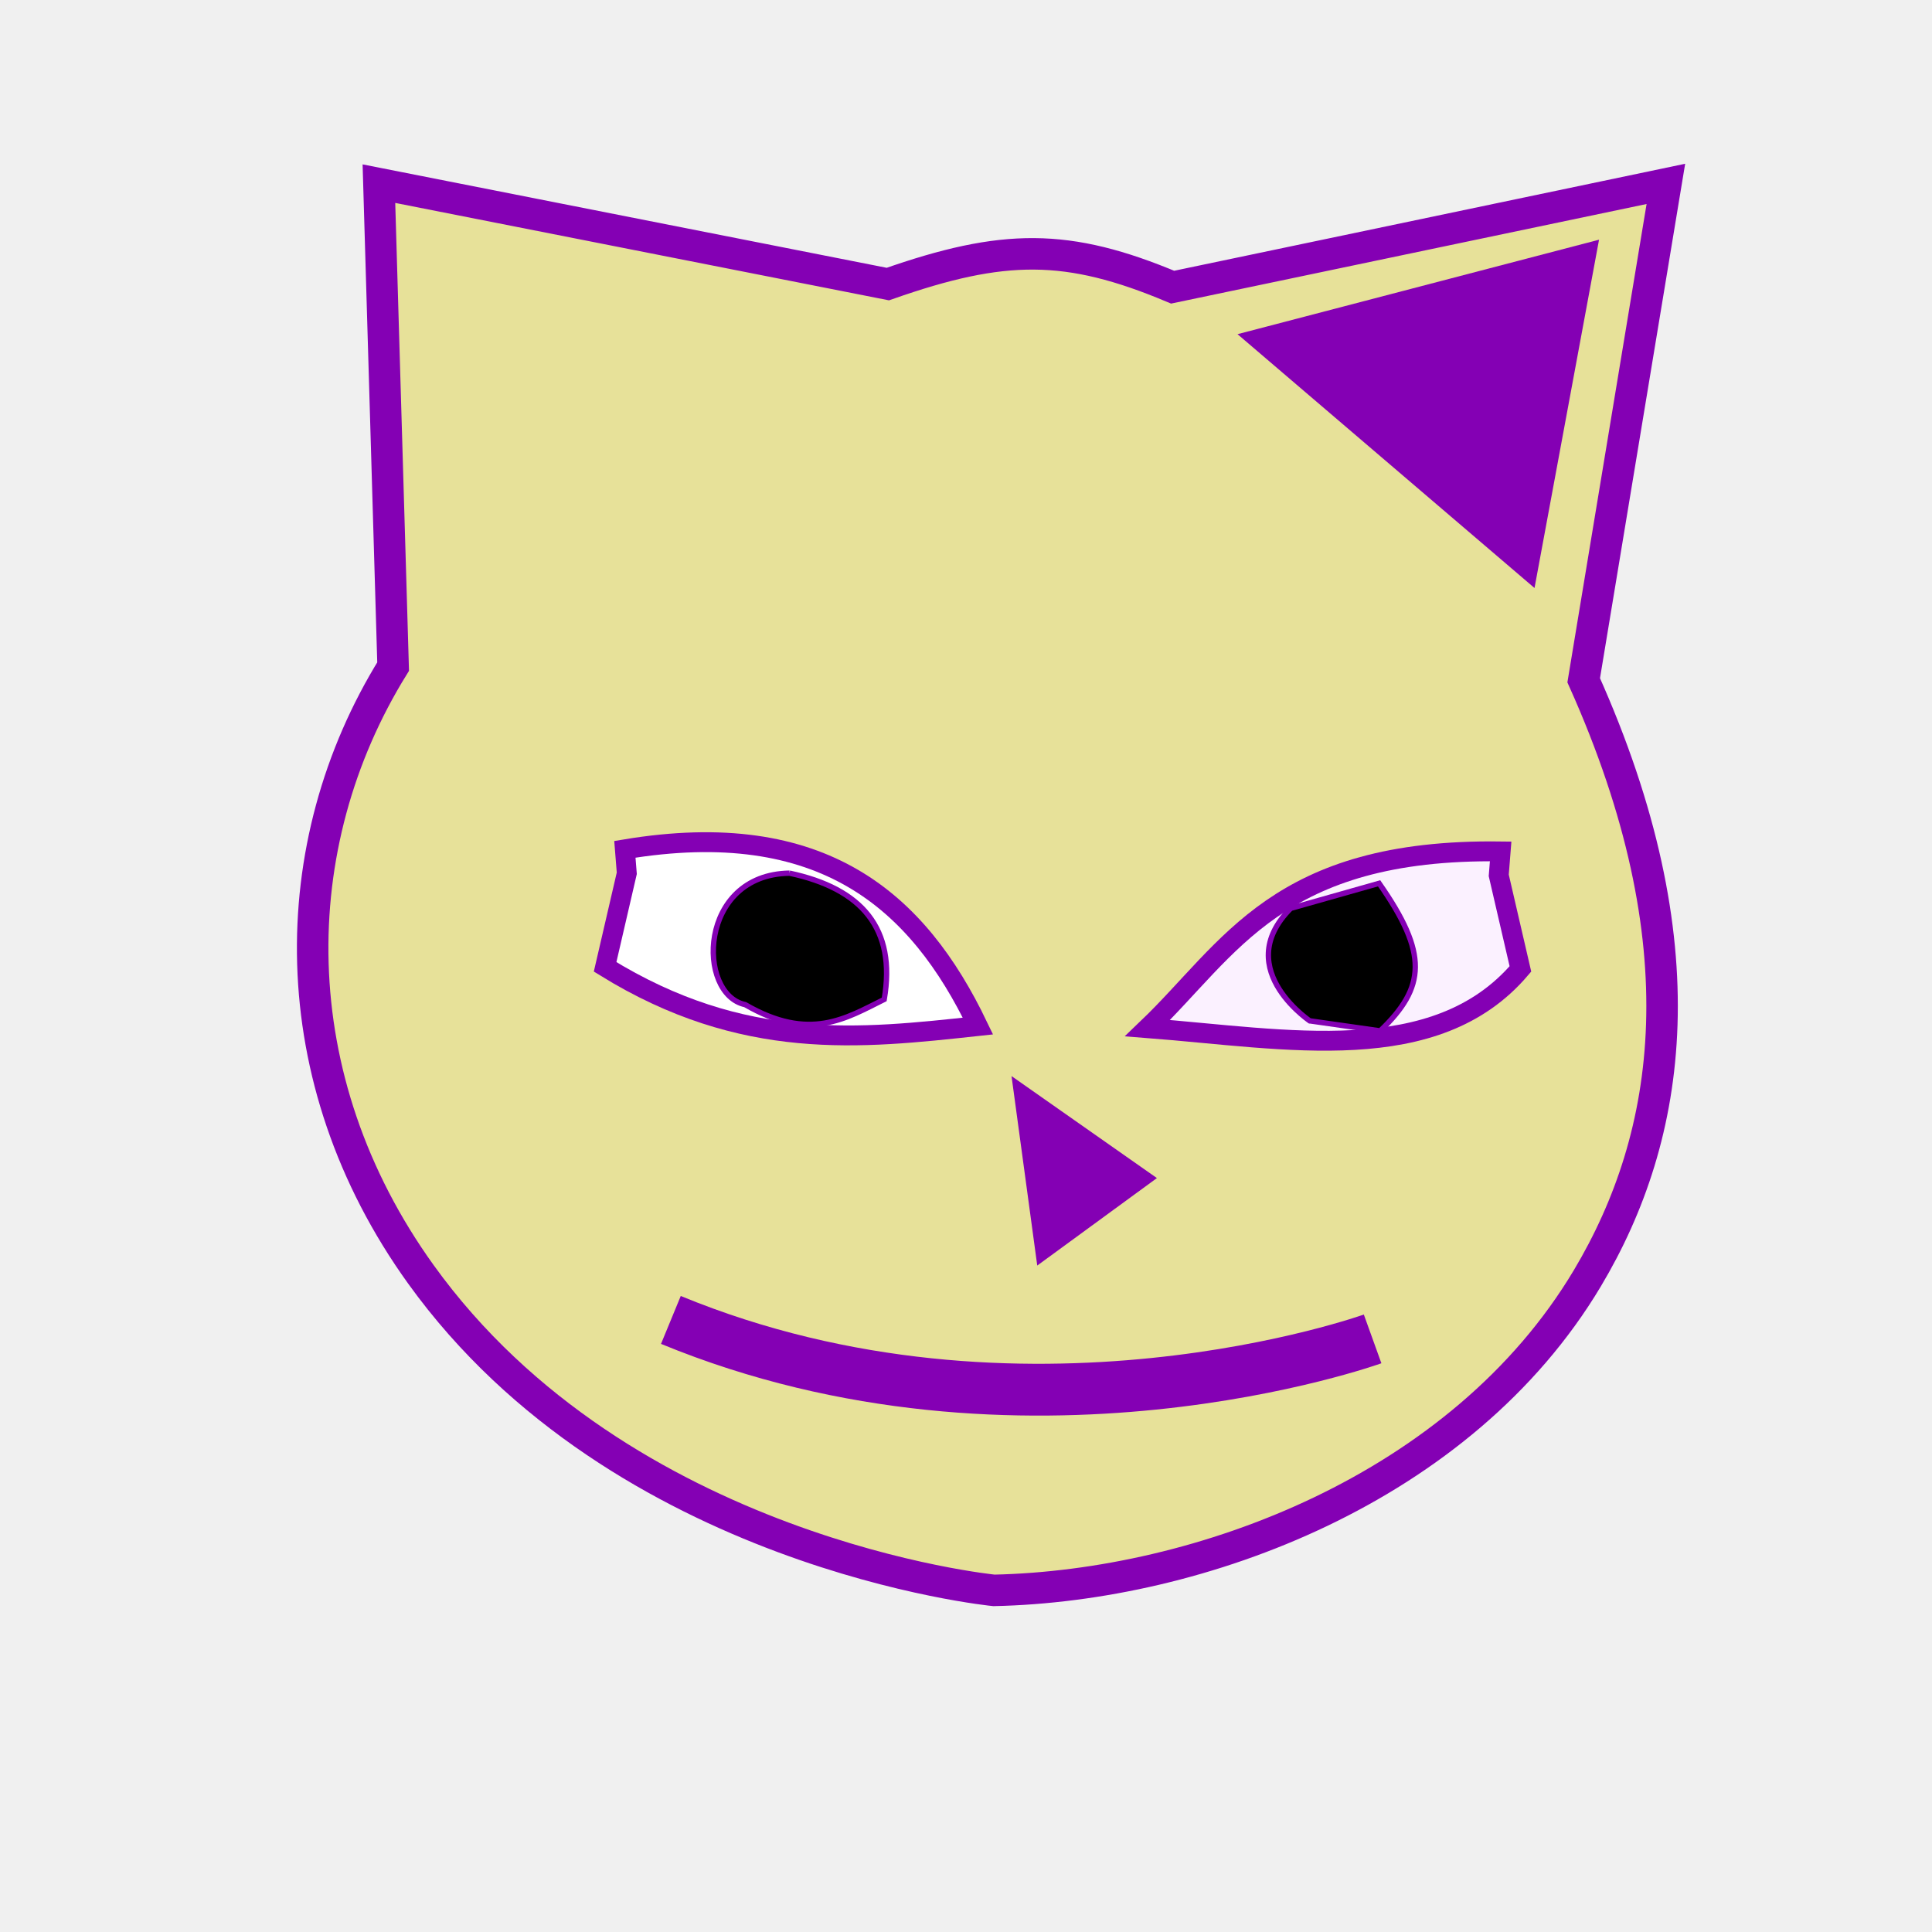
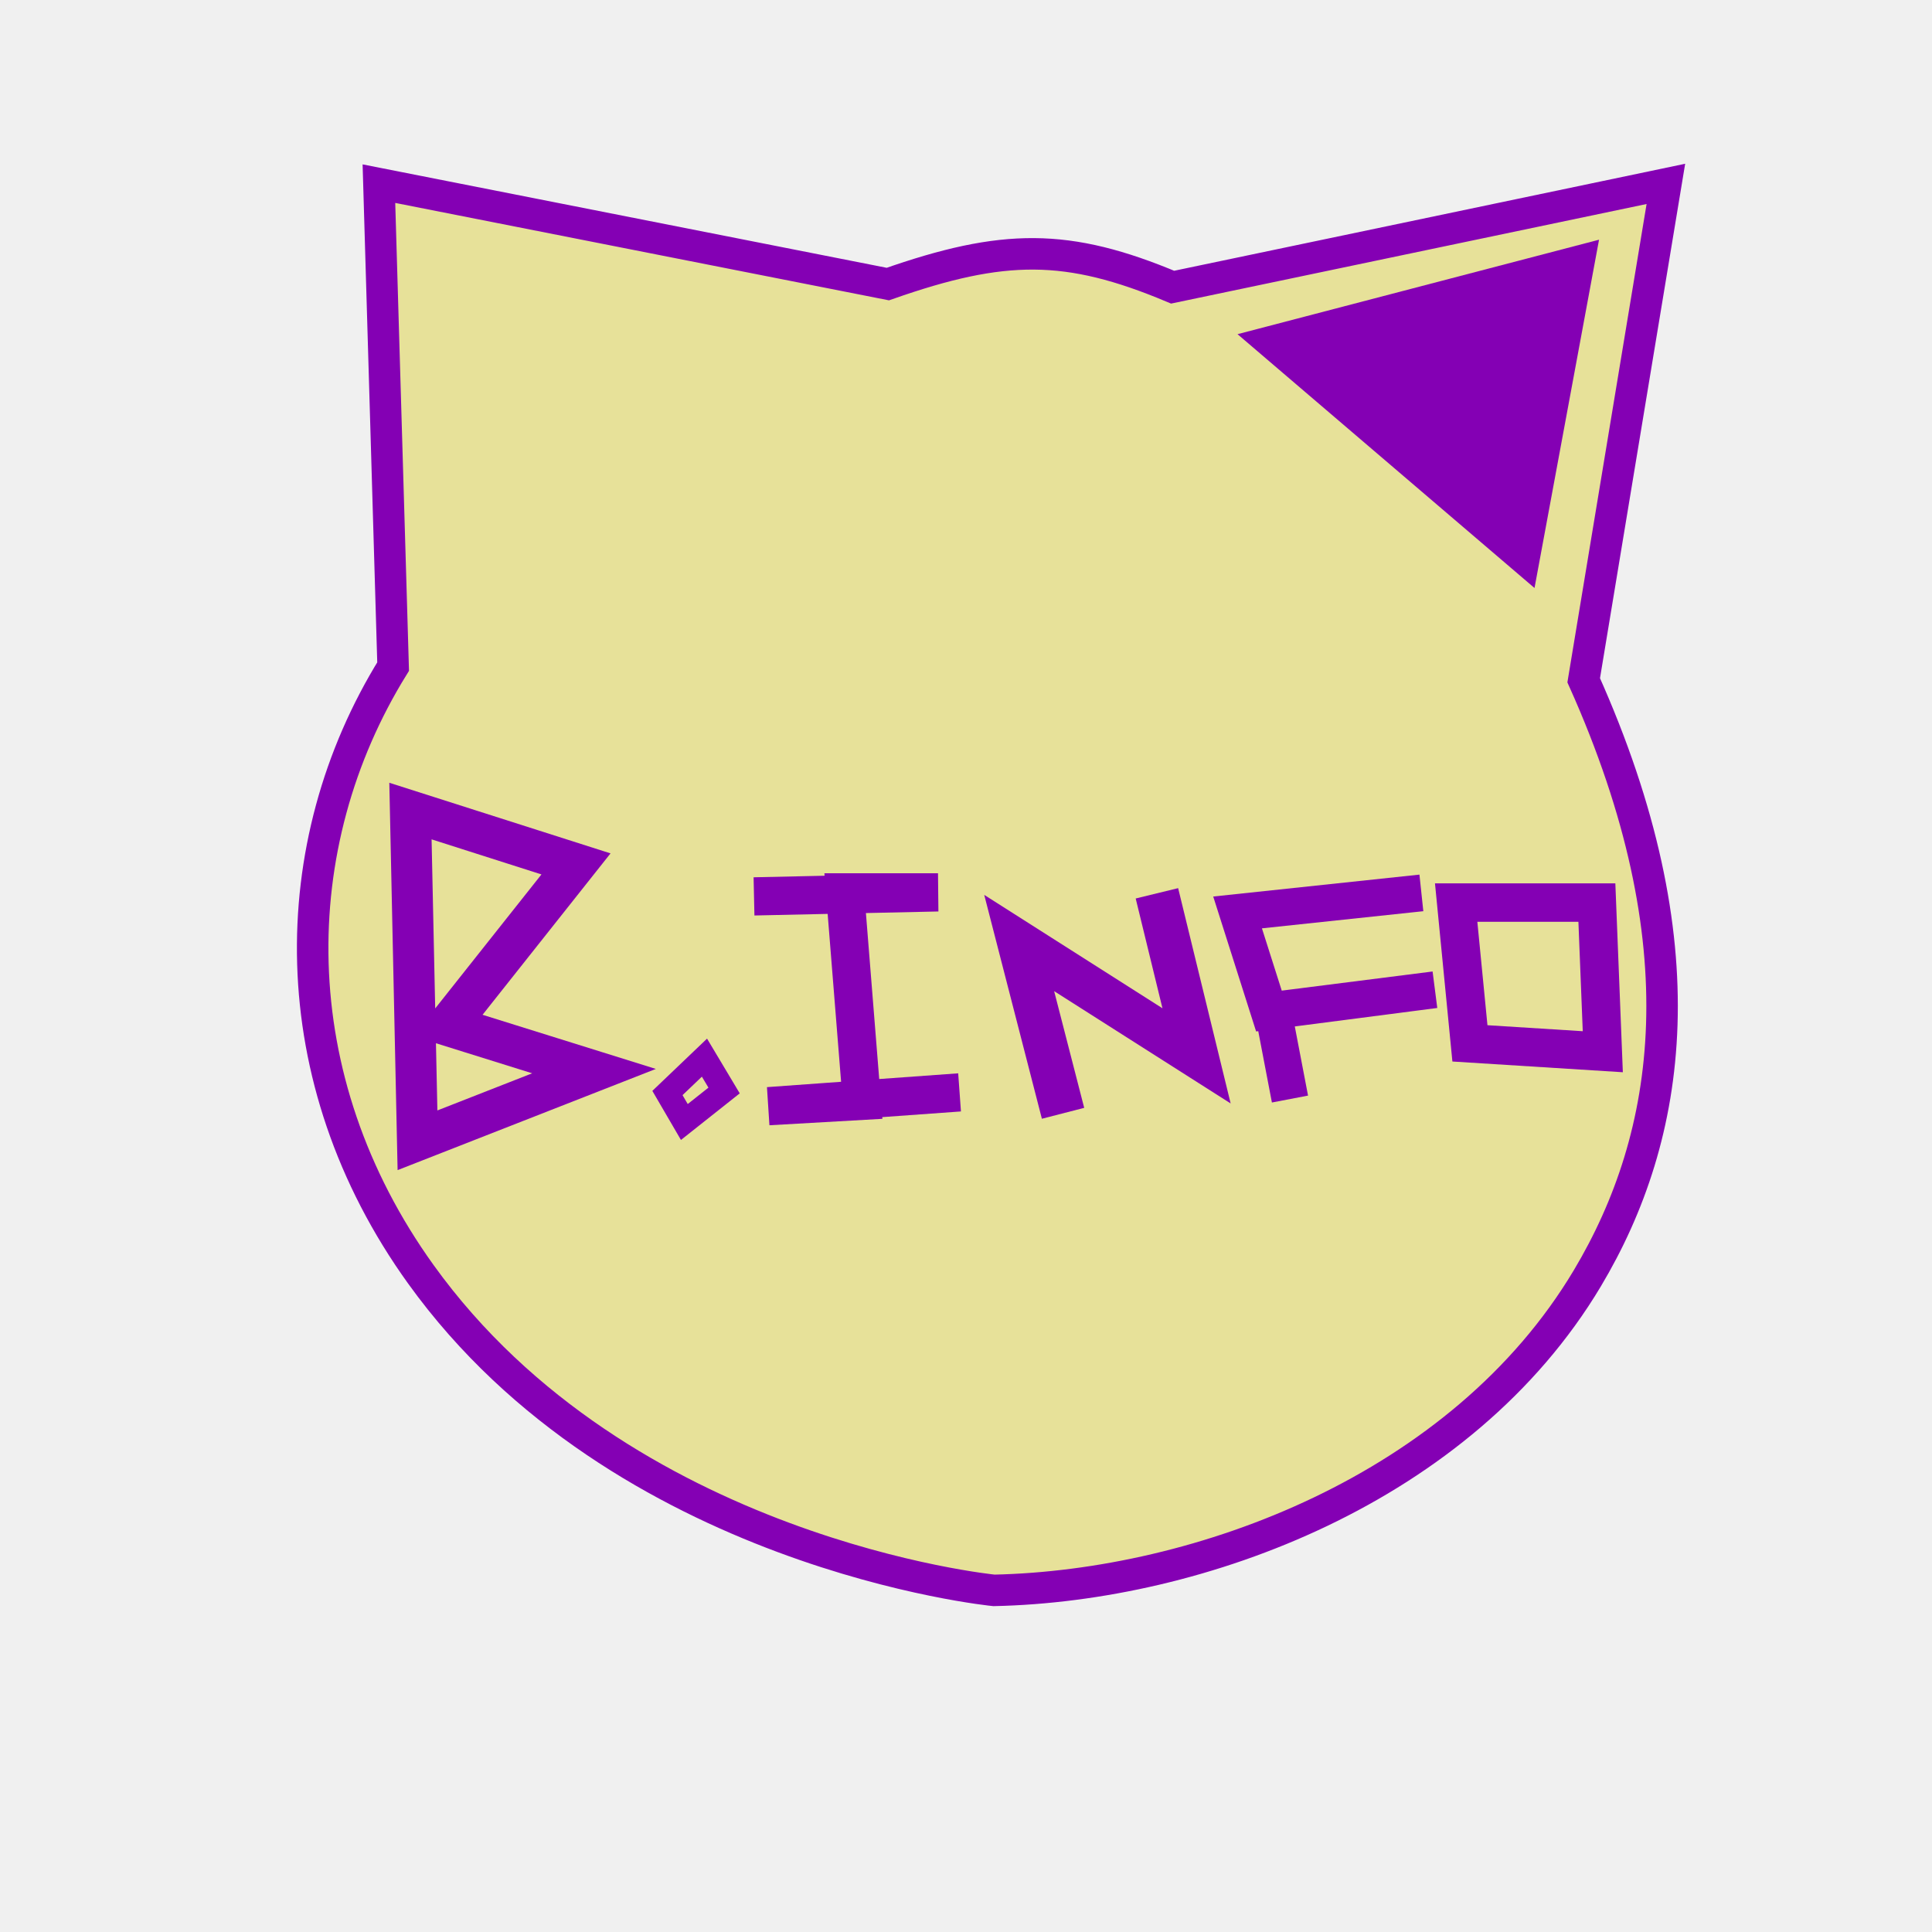
<svg xmlns="http://www.w3.org/2000/svg" width="503" height="503" viewBox="0 0 133.086 133.086" version="1.1" id="svg5" xml:space="preserve">
  <defs id="defs2">
    <rect x="139.231" y="151.755" width="247.981" height="75.726" id="rect5849" />
  </defs>
  <g id="layer1">
    <path style="fill:#e7e199;fill-opacity:1;stroke:#8400b4;stroke-width:2.169;stroke-dasharray:none;stroke-opacity:1" d="m 27.08,45.918 c -7.586,12.256 -7.79,28.382 1.919,41.874 13.859,19.258 39.472,21.761 39.472,21.761 14.179,-0.306 32.206,-6.991 40.87,-21.493 5.879,-9.841 7.887,-23.05 -0.248,-41.199 l 5.661,-34.194 -33.976,7.115 c -7.24,-3.041 -11.657,-3.008 -19.619,-0.214 L 26.102,12.651 Z" id="path3088" />
    <path style="fill:#8400b4;fill-opacity:1;stroke:#8400b4;stroke-width:2.169;stroke-dasharray:none;stroke-opacity:0.002" d="m 85.247,23.02 24.903,-6.508 -4.445,23.993 z" id="path4962" />
-     <path style="fill:#8400b4;fill-opacity:1;stroke:#8400b4;stroke-width:3.569;stroke-dasharray:none;stroke-opacity:0.002" d="m 69.679,74.126 10.015,7.026 -8.243,6.026" id="path6012" />
-     <path style="fill:#ffffff;fill-opacity:1;stroke:#8400b4;stroke-width:1.369;stroke-dasharray:none;stroke-opacity:1" d="m 43.045,58.506 c 13.632,-2.271 20.186,3.565 24.32,12.173 -8.091,0.876 -16.171,1.8 -25.682,-4.078 l 1.493,-6.445 z" id="path6018" />
-     <path style="fill:#fbf1ff;fill-opacity:1;stroke:#8400b4;stroke-width:1.369;stroke-dasharray:none;stroke-opacity:1" d="m 103.372,58.649 c -15.398,-0.204 -18.619,6.709 -24.32,12.173 9.599,0.747 19.836,2.787 25.682,-4.078 l -1.493,-6.445 z" id="path6018-7" />
-     <path style="fill:#000000;fill-opacity:1;stroke:#8400b4;stroke-width:0.369;stroke-dasharray:none;stroke-opacity:1" d="m 88.914,62.571 c -4.284,4.294 1.77,8.038 1.297,7.748 l 4.861,0.694 c 3.148,-3.013 3.329,-5.309 -0.072,-10.166 z" id="path6446" />
-     <path style="fill:#000000;fill-opacity:1;stroke:#8400b4;stroke-width:0.369;stroke-dasharray:none;stroke-opacity:1" d="m 54.387,60.148 c -6.31,0.097 -6.416,8.345 -3.055,9.056 4.436,2.571 6.935,0.95 9.577,-0.36 0.841,-4.881 -1.55,-7.637 -6.523,-8.696 z" id="path6450" />
-     <path style="fill:#000000;fill-opacity:0;stroke:#8400b4;stroke-width:3.569" d="m 46.214,90.924 c 24.245,9.99 48.338,1.306 48.338,1.306" id="path10181" />
+     <path style="fill:#000000;fill-opacity:0;stroke:#8400b4;stroke-width:2.828;stroke-dasharray:none" d="M 28.274,55.87 28.759,78.548 40.919,73.784 30.853,70.639 39.677,59.51 Z" id="path352" />
+     <path style="fill:#000000;fill-opacity:0;stroke:#8400b4;stroke-width:1.649" d="m 45.977,75.292 2.55,-2.436 1.352,2.263 -2.738,2.17 z" id="path354" />
+     <path style="fill:#000000;fill-opacity:0;stroke:#8400b4;stroke-width:2.632" d="m 51.94,61.748 12.674,-0.277 h -6.4 l 1.151,14.362 -6.438,0.367 13.173,-0.951" id="path356" />
+     <path style="fill:#000000;fill-opacity:0;stroke:#8400b4;stroke-width:3.01" d="M 73.228,76.69 70.207,64.96 82.425,72.733 79.694,61.536" id="path358" />
+     <path style="fill:#000000;fill-opacity:0;stroke:#8400b4;stroke-width:2.534" d="m 97.912,61.508 -12.661,1.345 2.164,6.806 11.429,-1.481 -11.155,1.415 1.171,6.115" id="path362" />
+     <path style="fill:#000000;fill-opacity:0;stroke:#8400b4;stroke-width:2.647" d="m 100.308,62.174 h 9.693 l 0.408,10.274 -9.153,-0.576 z" id="path364" />
  </g>
</svg>
